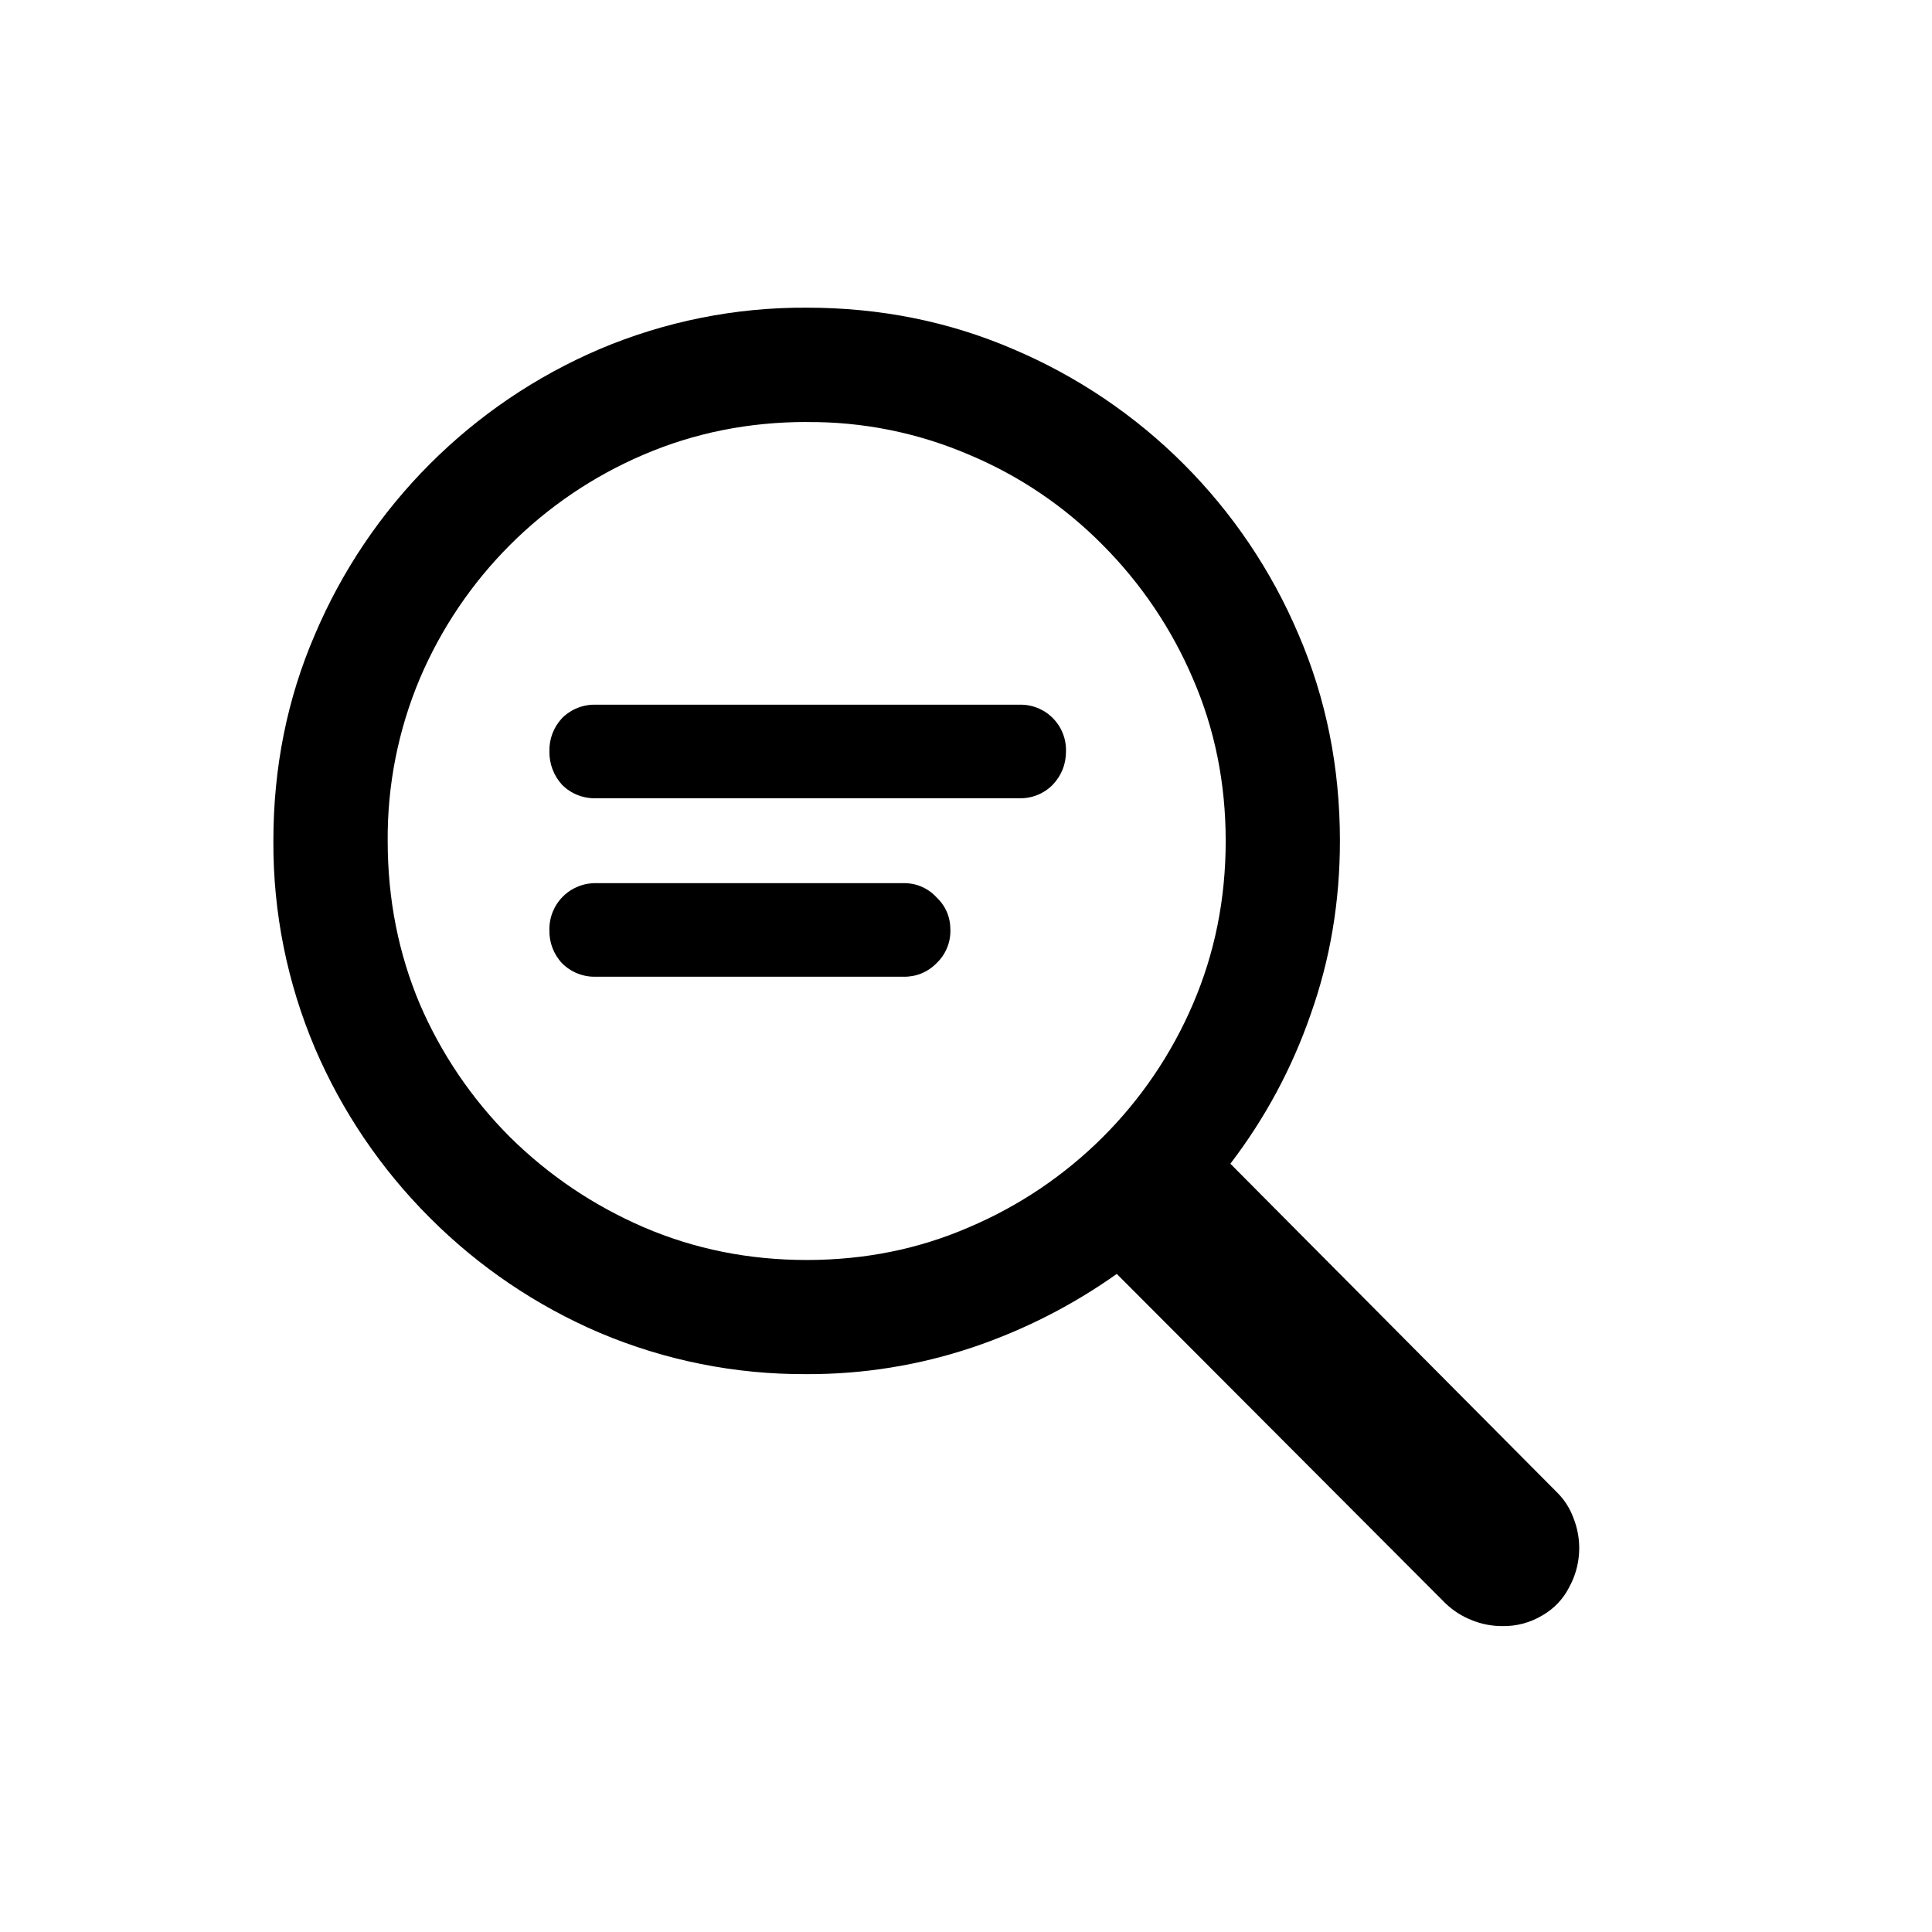
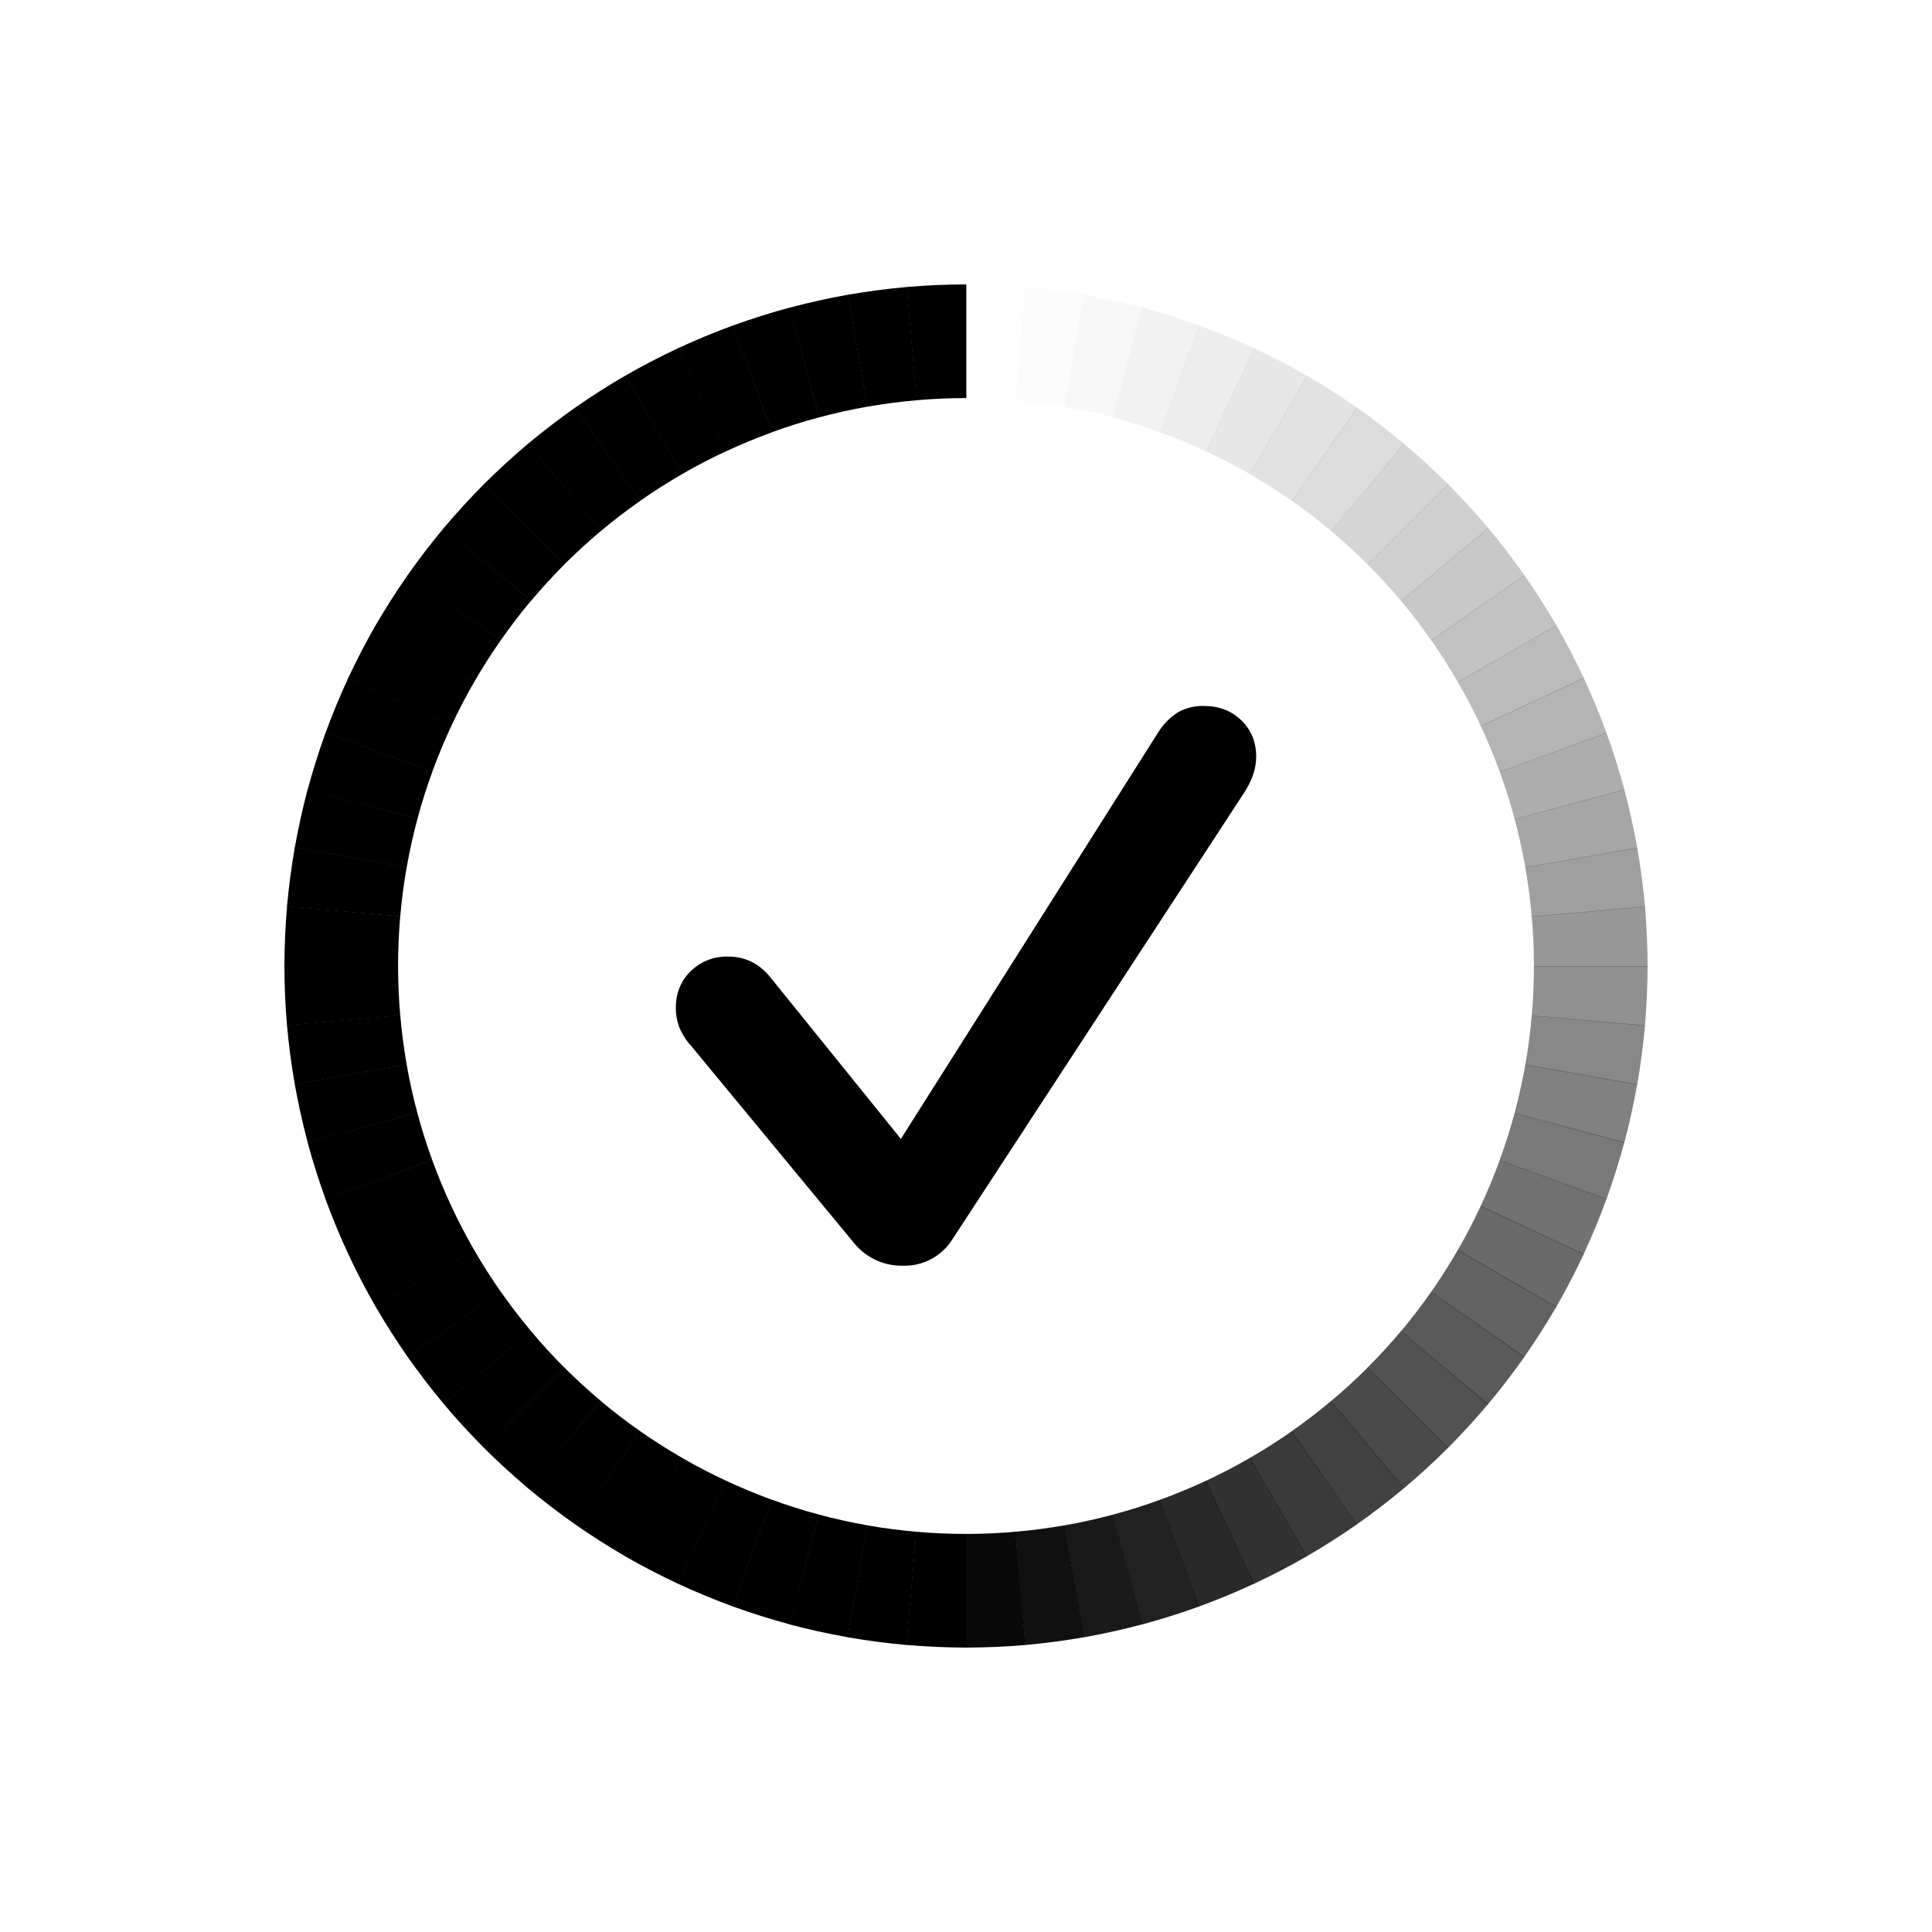
<svg xmlns="http://www.w3.org/2000/svg" fill="currentColor" viewBox="0 0 24 24">
-   <path d="M10.022 3.822q1.368 0 2.564.515a6.68 6.68 0 0 1 3.545 3.545q.514 1.195.514 2.564 0 1.137-.365 2.159a6.6 6.6 0 0 1-.996 1.851l4.059 4.084q.133.132.199.307a1.011 1.011 0 0 1-.05.872.84.84 0 0 1-.332.348.93.93 0 0 1-.498.133 1 1 0 0 1-.382-.075 1 1 0 0 1-.323-.207l-4.084-4.093a6.9 6.9 0 0 1-1.793.913 6.4 6.4 0 0 1-2.059.332 6.5 6.5 0 0 1-2.573-.514 6.7 6.7 0 0 1-2.108-1.428 6.7 6.7 0 0 1-1.428-2.108 6.5 6.5 0 0 1-.516-2.574q0-1.369.516-2.564a6.704 6.704 0 0 1 3.536-3.545 6.5 6.5 0 0 1 2.573-.515m0 1.42q-1.08 0-2.026.406A5.265 5.265 0 0 0 5.215 8.43a5.1 5.1 0 0 0-.399 2.017q0 1.08.399 2.026a5.3 5.3 0 0 0 1.12 1.652q.723.714 1.661 1.12.946.407 2.025.407 1.08 0 2.017-.407a5.26 5.26 0 0 0 2.781-2.772q.407-.946.407-2.026 0-1.078-.407-2.016a5.3 5.3 0 0 0-1.12-1.66 5.1 5.1 0 0 0-1.66-1.122 5 5 0 0 0-2.017-.406m1.203 5.728a.54.54 0 0 1 .407.174q.174.165.174.407a.55.55 0 0 1-.174.415.55.55 0 0 1-.407.166H7.406a.57.57 0 0 1-.423-.166.58.58 0 0 1-.158-.415.57.57 0 0 1 .581-.581zm1.436-2.217a.564.564 0 0 1 .581.581q0 .24-.166.415a.56.56 0 0 1-.415.166H7.406a.57.57 0 0 1-.423-.166.6.6 0 0 1-.158-.415.58.58 0 0 1 .158-.415.57.57 0 0 1 .423-.166z" />
+   <path fill-opacity=".014" d="M12.738 3.565a9 9 0 0 1 .736.097l-.245 1.39a7 7 0 0 0-.614-.08Z" />
+   <path fill-opacity=".031" d="M13.47 3.662a9 9 0 0 1 .726.16l-.367 1.364a7 7 0 0 0-.604-.134Z" />
+   <path fill-opacity=".051" d="M14.191 3.822a9 9 0 0 1 .709.223l-.484 1.327a7 7 0 0 0-.59-.187Z" />
+   <path fill-opacity=".072" d="M14.896 4.044a9 9 0 0 1 .686.284l-.597 1.28a7 7 0 0 0-.572-.238Z" />
+   <path fill-opacity=".094" d="M15.578 4.326a9 9 0 0 1 .66.343l-.707 1.223a7 7 0 0 0-.55-.286Z" />
+   <path fill-opacity=".117" d="M16.234 4.667a9 9 0 0 1 .626.4l-.81 1.156a7 7 0 0 0-.523-.333Z" />
+   <path fill-opacity=".14" d="M16.856 5.064a9 9 0 0 1 .59.453l-.908 1.08a7 7 0 0 0-.491-.376Z" />
+   <path fill-opacity=".165" d="M17.442 5.514a9 9 0 0 1 .548.502l-.999.998a7 7 0 0 0-.456-.418Z" />
+   <path fill-opacity=".19" d="M17.987 6.013a9 9 0 0 1 .502.548l-1.082.907a7 7 0 0 0-.418-.457Z" />
+   <path fill-opacity=".215" d="M18.486 6.558a9 9 0 0 1 .452.589l-1.157.81a7 7 0 0 0-.377-.492Z" />
+   <path fill-opacity=".241" d="M18.936 7.144a9 9 0 0 1 .399.626l-1.223.706a7 7 0 0 0-.333-.523Z" />
+   <path fill-opacity=".268" d="M19.333 7.767a9 9 0 0 1 .343.659l-1.28.596a7 7 0 0 0-.286-.55Z" />
+   <path fill-opacity=".295" d="M19.674 8.422a9 9 0 0 1 .284.686l-1.327.482a7 7 0 0 0-.237-.572Z" />
+   <path fill-opacity=".322" d="M19.956 9.104a9 9 0 0 1 .224.709l-1.364.364a7 7 0 0 0-.186-.59Z" />
+   <path fill-opacity=".35" d="M20.178 9.809a9 9 0 0 1 .161.725l-1.39.244a7 7 0 0 0-.134-.604Z" />
+   <path fill-opacity=".378" d="M20.338 10.53a9 9 0 0 1 .097.736l-1.407.123a7 7 0 0 0-.08-.614Z" />
+   <path fill-opacity=".406" d="M20.435 11.262a9 9 0 0 1 .032.742h-1.412a7 7 0 0 0-.027-.619Z" />
+   <path fill-opacity=".435" d="M20.467 12a9 9 0 0 1-.033.742l-1.406-.124a7 7 0 0 0 .027-.618Z" />
+   <path fill-opacity=".465" d="M20.435 12.738a9 9 0 0 1-.097.736l-1.39-.245a7 7 0 0 0 .08-.614Z" />
+   <path fill-opacity=".494" d="M20.338 13.47a9 9 0 0 1-.16.726l-1.364-.367a7 7 0 0 0 .134-.604Z" />
+   <path fill-opacity=".524" d="M20.178 14.191a9 9 0 0 1-.223.709l-1.327-.484a7 7 0 0 0 .187-.59Z" />
+   <path fill-opacity=".554" d="M19.956 14.896a9 9 0 0 1-.284.686l-1.28-.597a7 7 0 0 0 .238-.572Z" />
+   <path fill-opacity=".584" d="M19.674 15.578a9 9 0 0 1-.343.66l-1.223-.707a7 7 0 0 0 .286-.55Z" />
+   <path fill-opacity=".615" d="M19.333 16.234a9 9 0 0 1-.4.626l-1.156-.81a7 7 0 0 0 .333-.523Z" />
+   <path fill-opacity=".646" d="M18.936 16.856a9 9 0 0 1-.453.59l-1.08-.908a7 7 0 0 0 .376-.491Z" />
+   <path fill-opacity=".677" d="M18.486 17.442a9 9 0 0 1-.502.548l-.998-.999a7 7 0 0 0 .418-.456Z" />
+   <path fill-opacity=".708" d="M17.987 17.987a9 9 0 0 1-.548.502l-.907-1.082a7 7 0 0 0 .457-.418Z" />
+   <path fill-opacity=".74" d="M17.442 18.486a9 9 0 0 1-.589.452l-.81-1.157a7 7 0 0 0 .492-.377Z" />
+   <path fill-opacity=".771" d="M16.856 18.936a9 9 0 0 1-.626.399l-.706-1.223a7 7 0 0 0 .523-.333Z" />
+   <path fill-opacity=".803" d="M16.234 19.333a9 9 0 0 1-.66.343l-.596-1.28a7 7 0 0 0 .55-.286Z" />
+   <path fill-opacity=".836" d="M15.578 19.674a9 9 0 0 1-.686.284l-.482-1.327a7 7 0 0 0 .572-.237Z" />
+   <path fill-opacity=".868" d="M14.896 19.956a9 9 0 0 1-.709.224l-.364-1.364a7 7 0 0 0 .59-.186Z" />
+   <path fill-opacity=".901" d="M14.191 20.178a9 9 0 0 1-.725.161l-.244-1.39a7 7 0 0 0 .604-.134Z" />
+   <path fill-opacity=".934" d="M13.47 20.338a9 9 0 0 1-.736.097l-.123-1.407a7 7 0 0 0 .614-.08Z" />
+   <path fill-opacity=".967" d="M12.738 20.435a9 9 0 0 1-.742.032v-1.412a7 7 0 0 0 .619-.027Z" />
+   <path d="M12 20.467a9 9 0 0 1-.742-.033l.124-1.406a7 7 0 0 0 .618.027Z" />
+   <path d="M11.262 20.435a9 9 0 0 1-.736-.097l.245-1.39a7 7 0 0 0 .614.08Z" />
+   <path d="M10.53 20.338a9 9 0 0 1-.726-.16l.367-1.364a7 7 0 0 0 .604.134Z" />
+   <path d="M9.809 20.178a9 9 0 0 1-.709-.223l.484-1.327a7 7 0 0 0 .59.187Z" />
+   <path d="M9.104 19.956a9 9 0 0 1-.686-.284l.597-1.28a7 7 0 0 0 .572.238Z" />
+   <path d="M8.422 19.674a9 9 0 0 1-.66-.343l.707-1.223a7 7 0 0 0 .55.286Z" />
+   <path d="M7.767 19.333a9 9 0 0 1-.627-.4l.81-1.156a7 7 0 0 0 .523.333Z" />
+   <path d="M7.144 18.936a9 9 0 0 1-.59-.453l.908-1.08a7 7 0 0 0 .491.376Z" />
+   <path d="M6.558 18.486a9 9 0 0 1-.548-.502l.999-.998a7 7 0 0 0 .456.418Z" />
+   <path d="M6.013 17.987a9 9 0 0 1-.502-.548l1.082-.907a7 7 0 0 0 .418.457Z" />
+   <path d="M5.514 17.442a9 9 0 0 1-.452-.589l1.157-.81a7 7 0 0 0 .377.492Z" />
+   <path d="M5.064 16.856a9 9 0 0 1-.399-.626l1.223-.706a7 7 0 0 0 .333.523Z" />
+   <path d="M4.667 16.234a9 9 0 0 1-.343-.66l1.28-.596a7 7 0 0 0 .286.55Z" />
+   <path d="M4.326 15.578a9 9 0 0 1-.284-.686l1.327-.482a7 7 0 0 0 .237.572Z" />
+   <path d="M4.044 14.896a9 9 0 0 1-.224-.709l1.364-.364a7 7 0 0 0 .186.59Z" />
+   <path d="M3.822 14.191a9 9 0 0 1-.161-.725l1.39-.244a7 7 0 0 0 .134.604Z" />
+   <path d="M3.662 13.47a9 9 0 0 1-.097-.736l1.407-.123a7 7 0 0 0 .08.614Z" />
+   <path d="M3.565 12.738a9 9 0 0 1-.032-.742h1.412a7 7 0 0 0 .027.619Z" />
+   <path d="M3.533 12a9 9 0 0 1 .033-.742l1.406.124a7 7 0 0 0-.027.618Z" />
+   <path d="M3.565 11.262a9 9 0 0 1 .097-.736l1.39.245a7 7 0 0 0-.08.614Z" />
+   <path d="M3.662 10.53a9 9 0 0 1 .16-.726l1.364.367a7 7 0 0 0-.134.604Z" />
+   <path d="M3.822 9.809a9 9 0 0 1 .223-.709l1.327.484a7 7 0 0 0-.187.59Z" />
+   <path d="M4.044 9.104a9 9 0 0 1 .284-.686l1.28.597a7 7 0 0 0-.238.572Z" />
+   <path d="M4.326 8.422a9 9 0 0 1 .343-.66l1.223.707a7 7 0 0 0-.286.55Z" />
+   <path d="M4.667 7.767a9 9 0 0 1 .4-.627l1.156.81a7 7 0 0 0-.333.523Z" />
+   <path d="M5.064 7.144a9 9 0 0 1 .453-.59l1.08.908a7 7 0 0 0-.376.491Z" />
+   <path d="M5.514 6.558a9 9 0 0 1 .502-.548l.998.999a7 7 0 0 0-.418.456Z" />
+   <path d="M6.013 6.013a9 9 0 0 1 .548-.502l.907 1.082a7 7 0 0 0-.457.418Z" />
+   <path d="M6.558 5.514a9 9 0 0 1 .589-.452l.81 1.157a7 7 0 0 0-.492.377Z" />
+   <path d="M7.144 5.064a9 9 0 0 1 .626-.399l.706 1.223a7 7 0 0 0-.523.333Z" />
+   <path d="M7.767 4.667a9 9 0 0 1 .659-.343l.596 1.28a7 7 0 0 0-.55.286Z" />
+   <path d="M8.422 4.326a9 9 0 0 1 .686-.284L9.59 5.37a7 7 0 0 0-.572.237Z" />
+   <path d="M9.104 4.044a9 9 0 0 1 .709-.224l.364 1.364a7 7 0 0 0-.59.186Z" />
+   <path d="M9.809 3.822a9 9 0 0 1 .725-.161l.244 1.39a7 7 0 0 0-.604.134Z" />
+   <path d="M10.53 3.662a9 9 0 0 1 .736-.097l.123 1.407a7 7 0 0 0-.614.08Z" />
+   <path d="M11.262 3.565a9 9 0 0 1 .742-.032v1.412a7 7 0 0 0-.619.027Zm-.055 12.158a.76.76 0 0 1-.605-.29l-2.016-2.44a.8.8 0 0 1-.149-.235.7.7 0 0 1-.042-.235q0-.276.183-.457a.64.64 0 0 1 .469-.183q.312 0 .52.254l1.624 2.011 3.192-5.043a.8.8 0 0 1 .25-.257.63.63 0 0 1 .324-.078q.281 0 .465.18.183.179.183.452a.7.7 0 0 1-.035.211 1 1 0 0 1-.11.227l-3.636 5.566a.7.7 0 0 1-.617.317" />
</svg>
